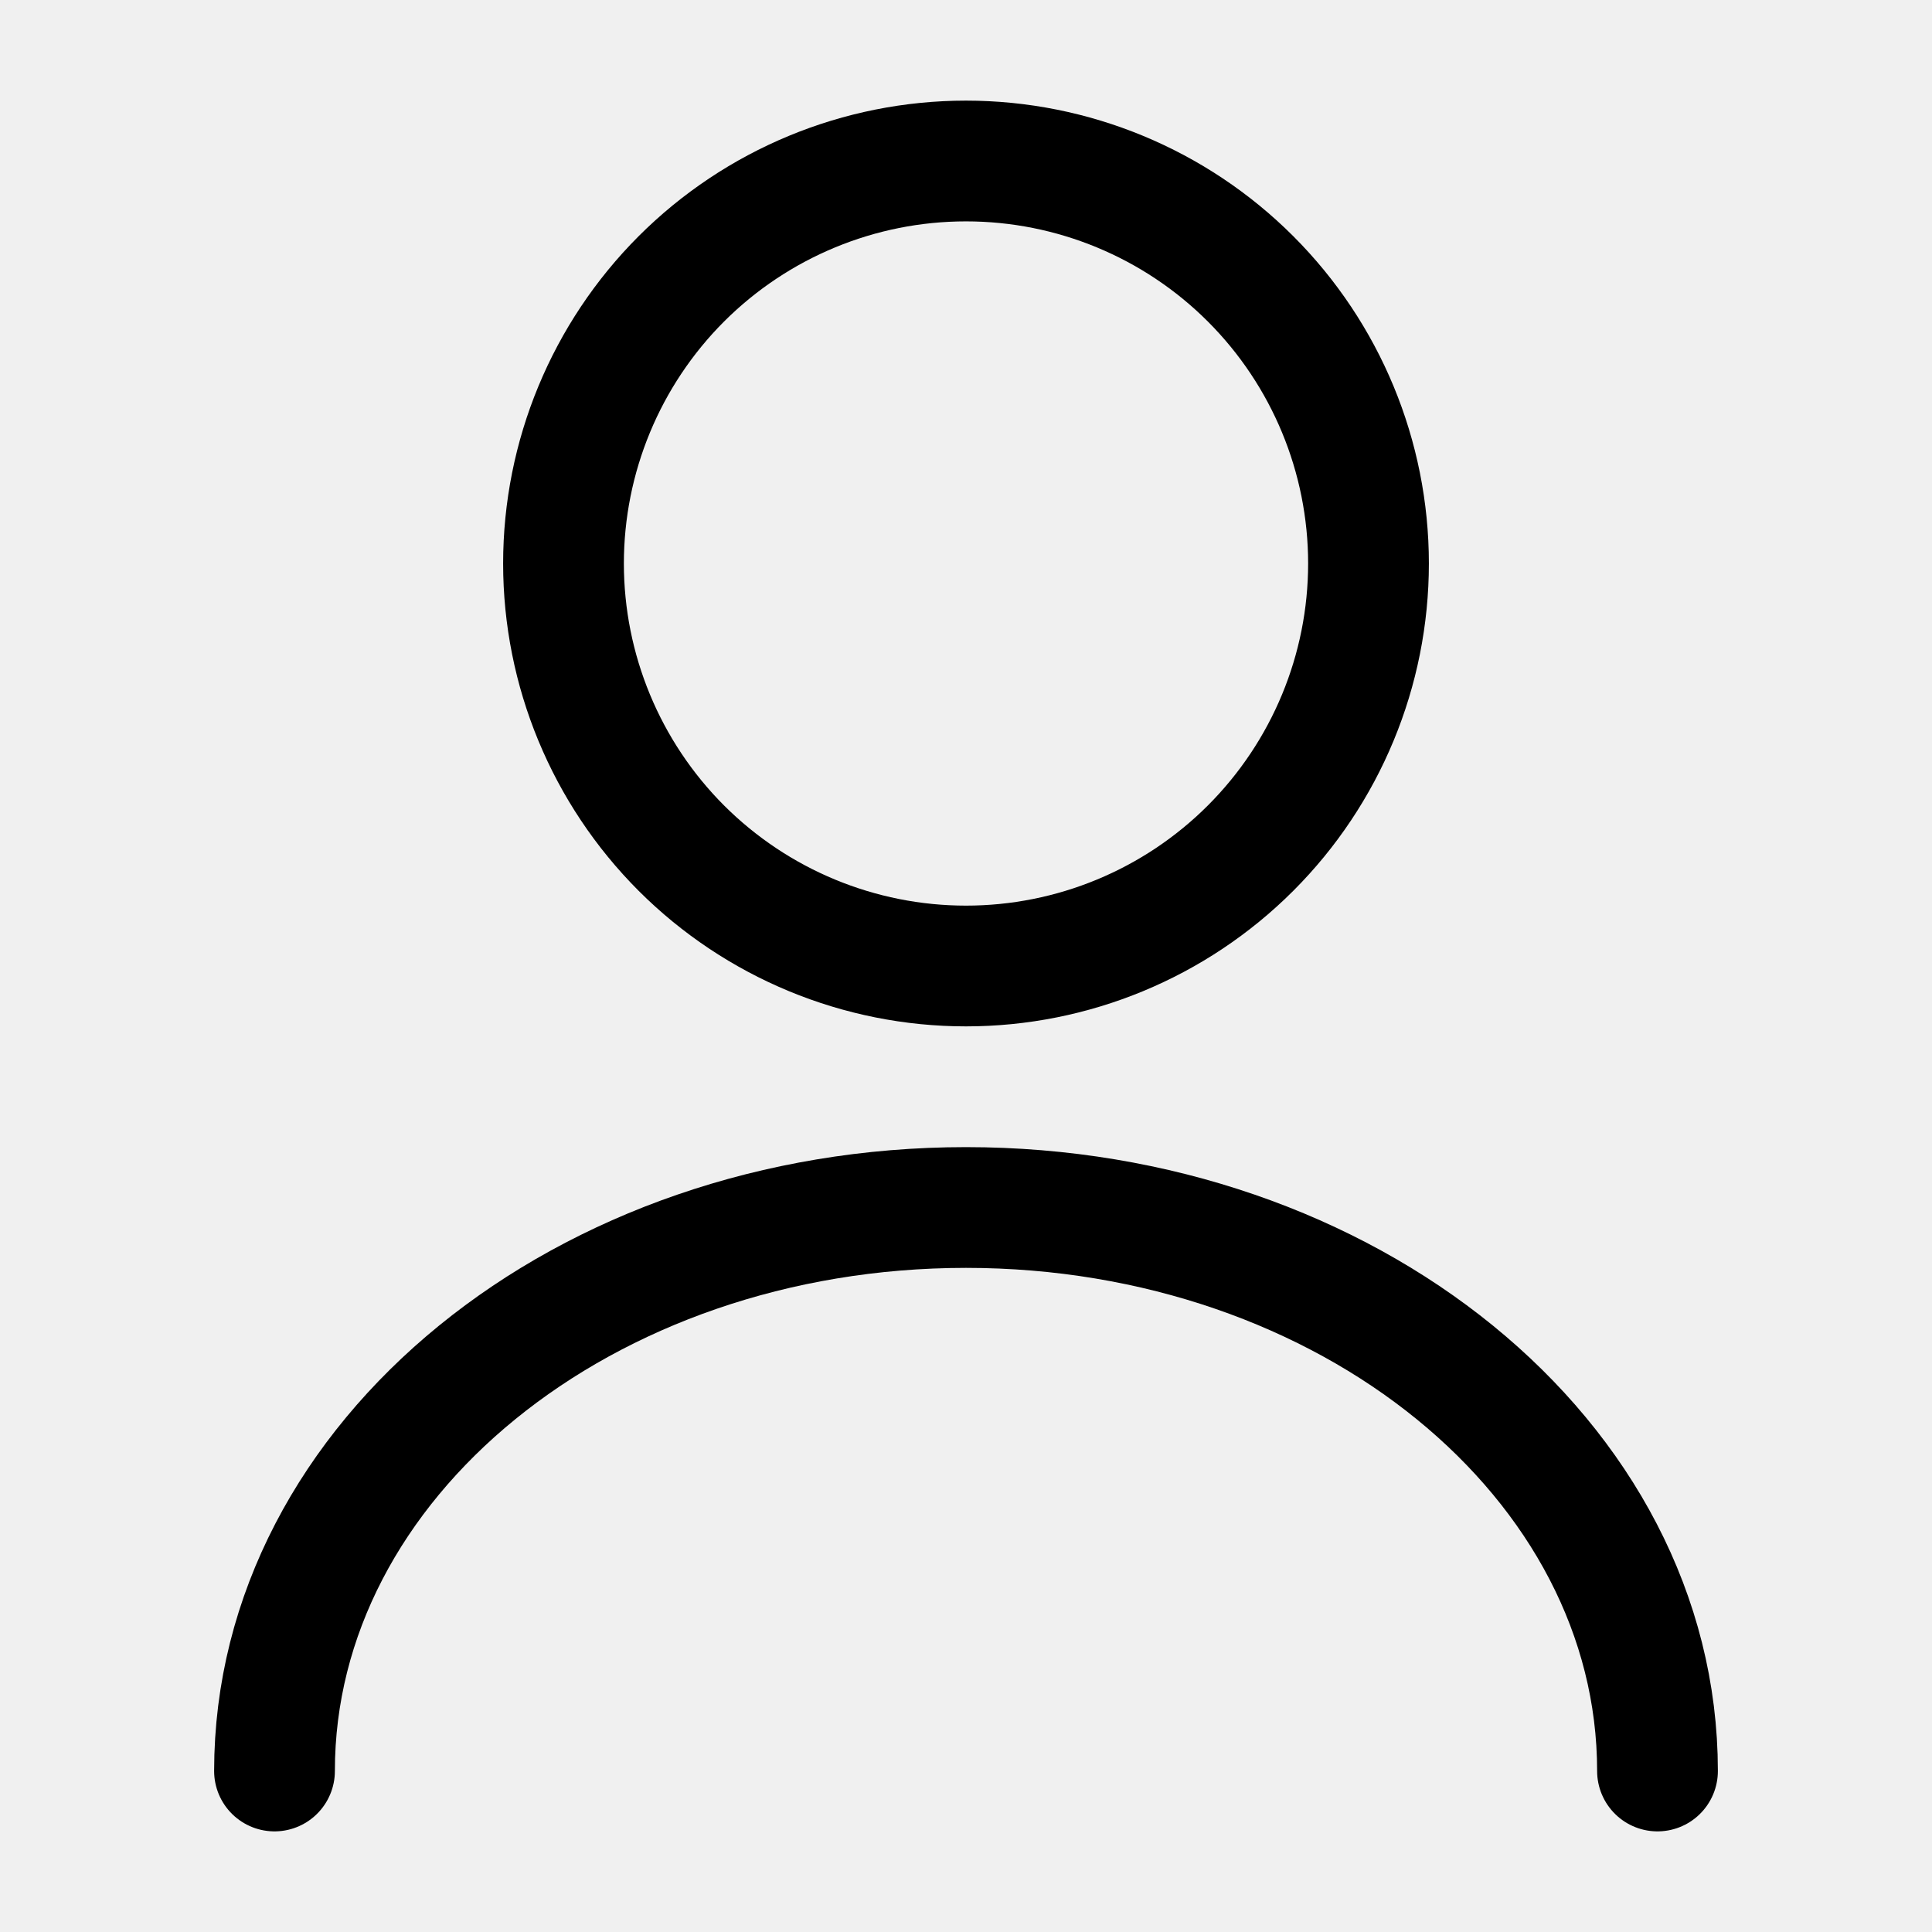
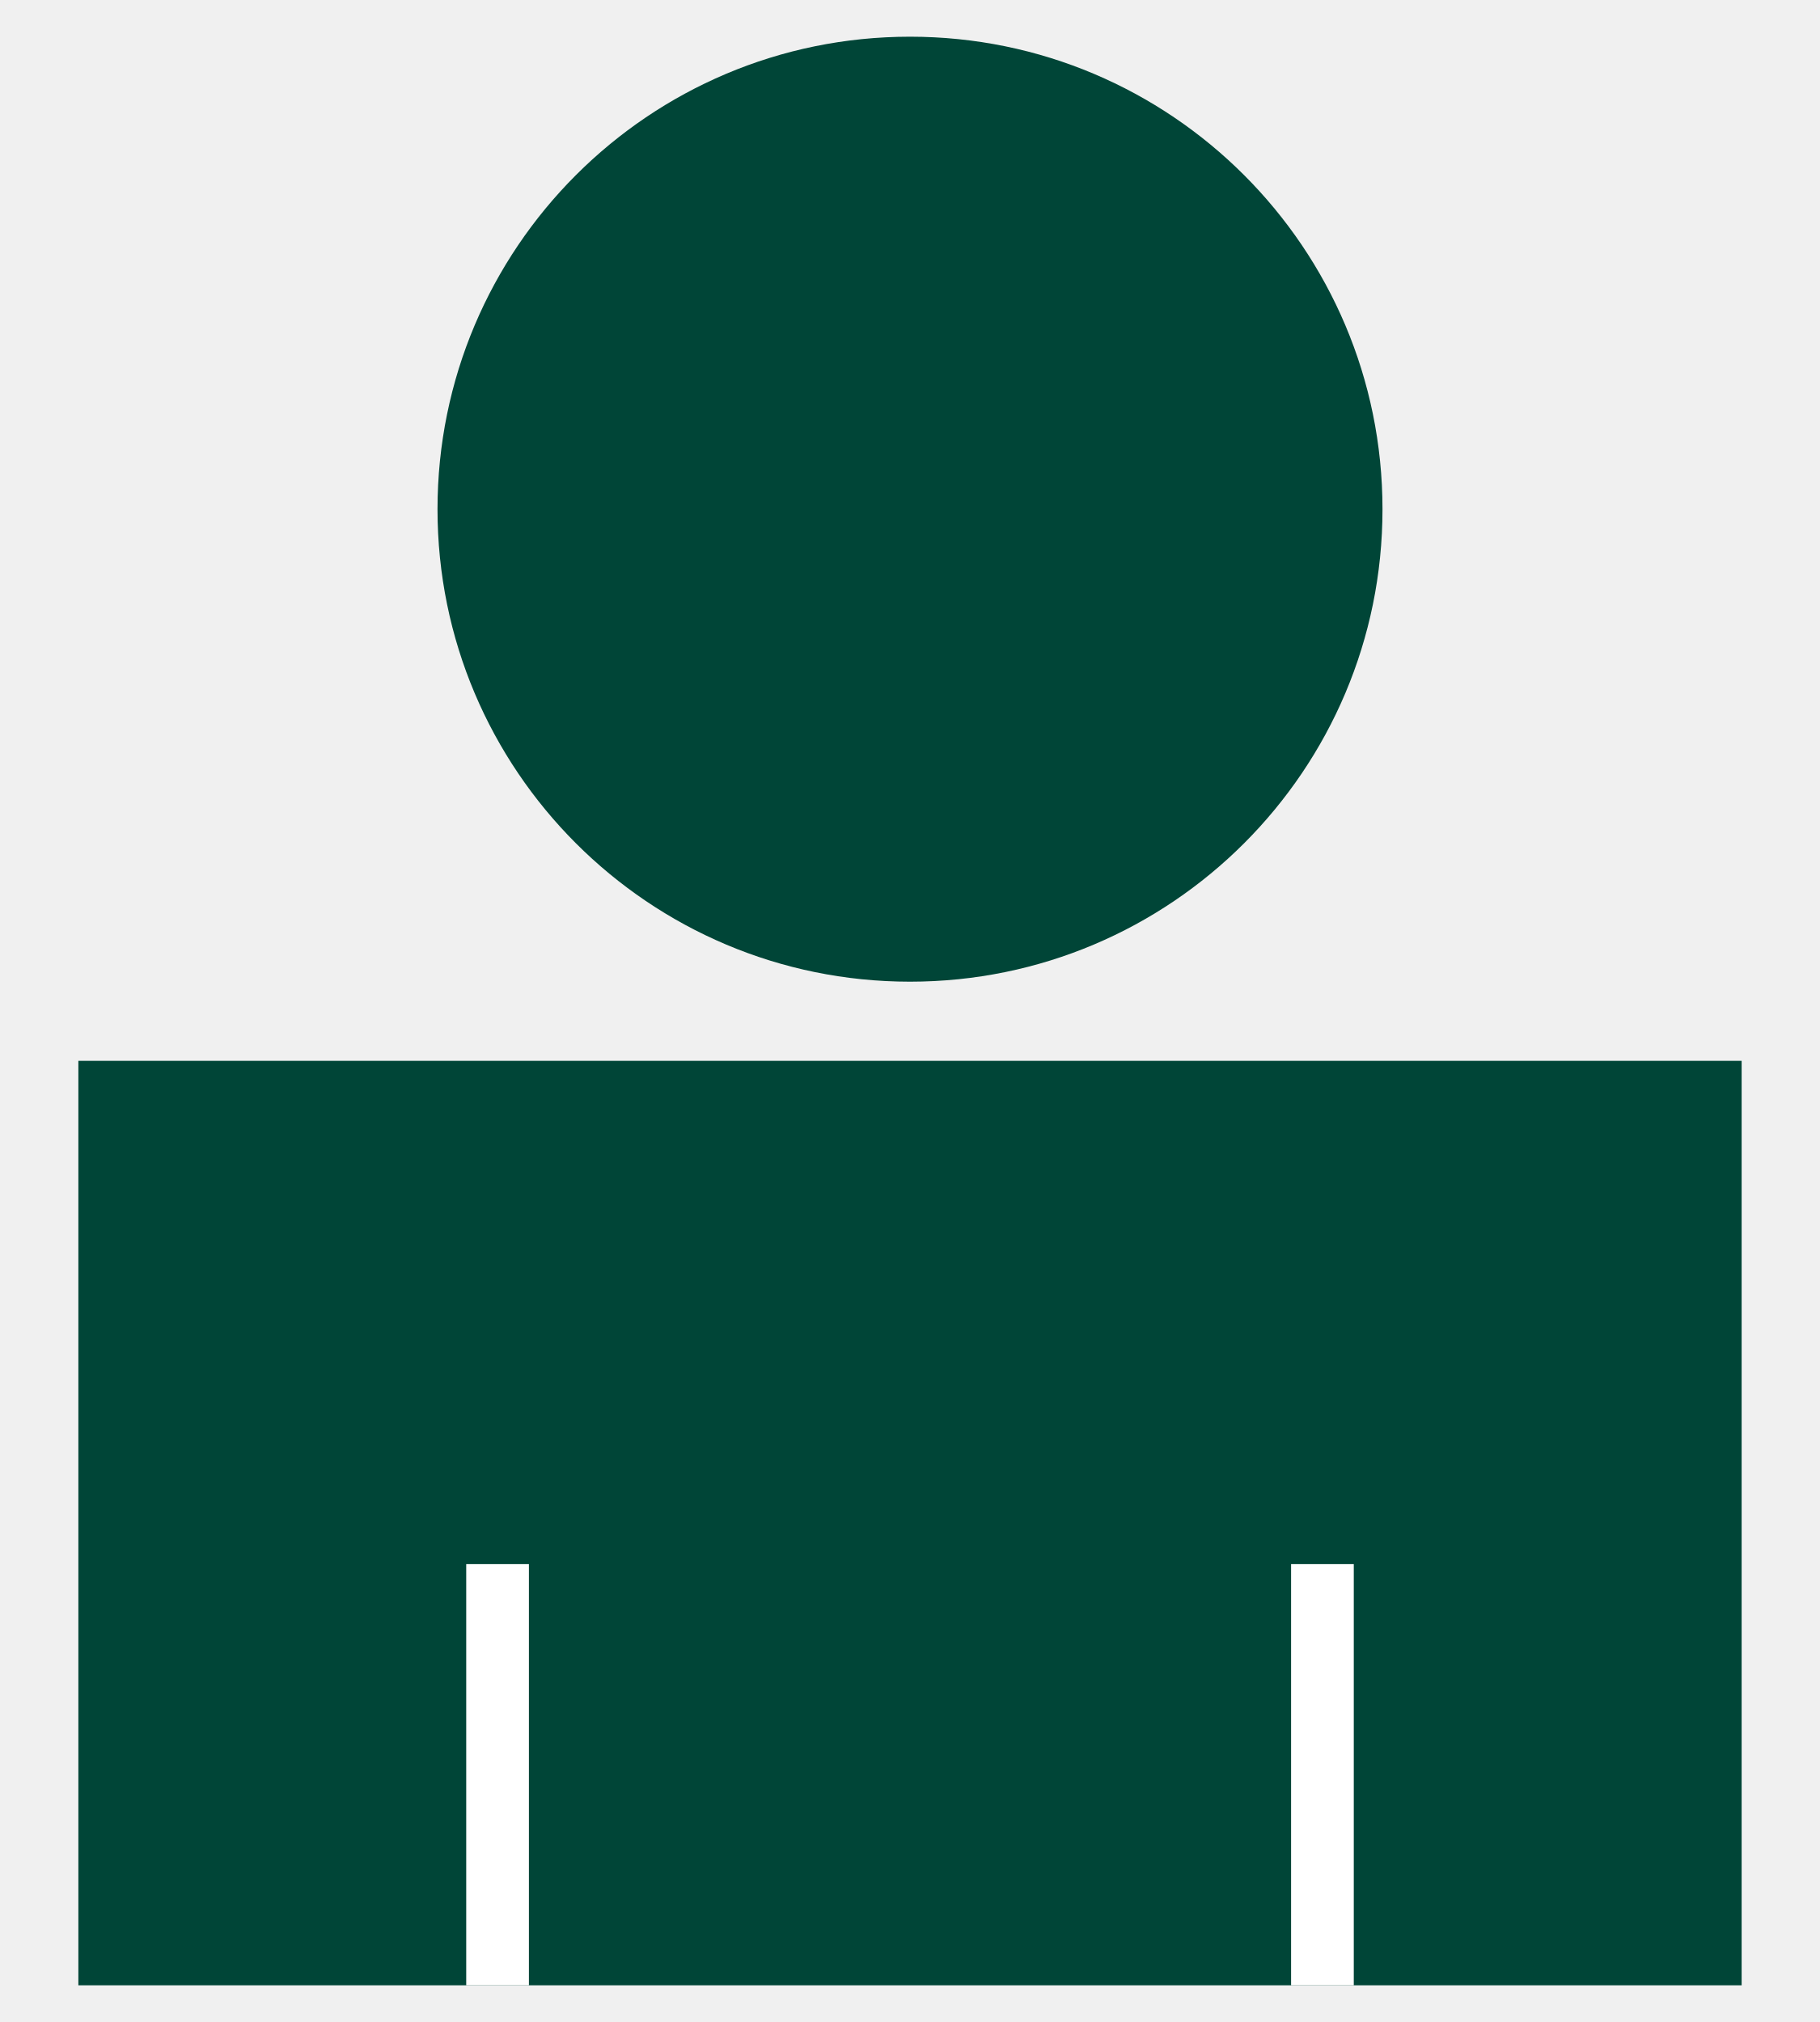
- <svg xmlns="http://www.w3.org/2000/svg" width="24" height="24" viewBox="0 0 24 24" fill="none">
-   <path d="M20.59 22C20.59 18.13 16.74 15 12 15C7.26 15 3.41 18.13 3.41 22M12 12C13.326 12 14.598 11.473 15.535 10.536C16.473 9.598 17 8.326 17 7C17 5.674 16.473 4.402 15.535 3.464C14.598 2.527 13.326 2 12 2C10.674 2 9.402 2.527 8.464 3.464C7.527 4.402 7 5.674 7 7C7 8.326 7.527 9.598 8.464 10.536C9.402 11.473 10.674 12 12 12V12Z" stroke="black" stroke-width="1.5" stroke-linecap="round" stroke-linejoin="round" />
+ <svg xmlns="http://www.w3.org/2000/svg" width="18" height="20" viewBox="0 0 18 20" fill="none">
+   <path d="M9 9.71C11.581 9.71 13.673 7.617 13.673 5.037C13.673 2.456 11.581 0.363 9 0.363C6.419 0.363 4.327 2.456 4.327 5.037C4.327 7.617 6.419 9.71 9 9.71Z" fill="#004537" />
+   <path d="M17.225 10.493H0.775V19.637H17.225V10.493Z" fill="#004537" />
+   <path d="M4.921 15.471V19.637" stroke="white" stroke-width="0.62" stroke-miterlimit="10" />
+   <path d="M13.079 15.471V19.637" stroke="white" stroke-width="0.62" stroke-miterlimit="10" />
</svg>
